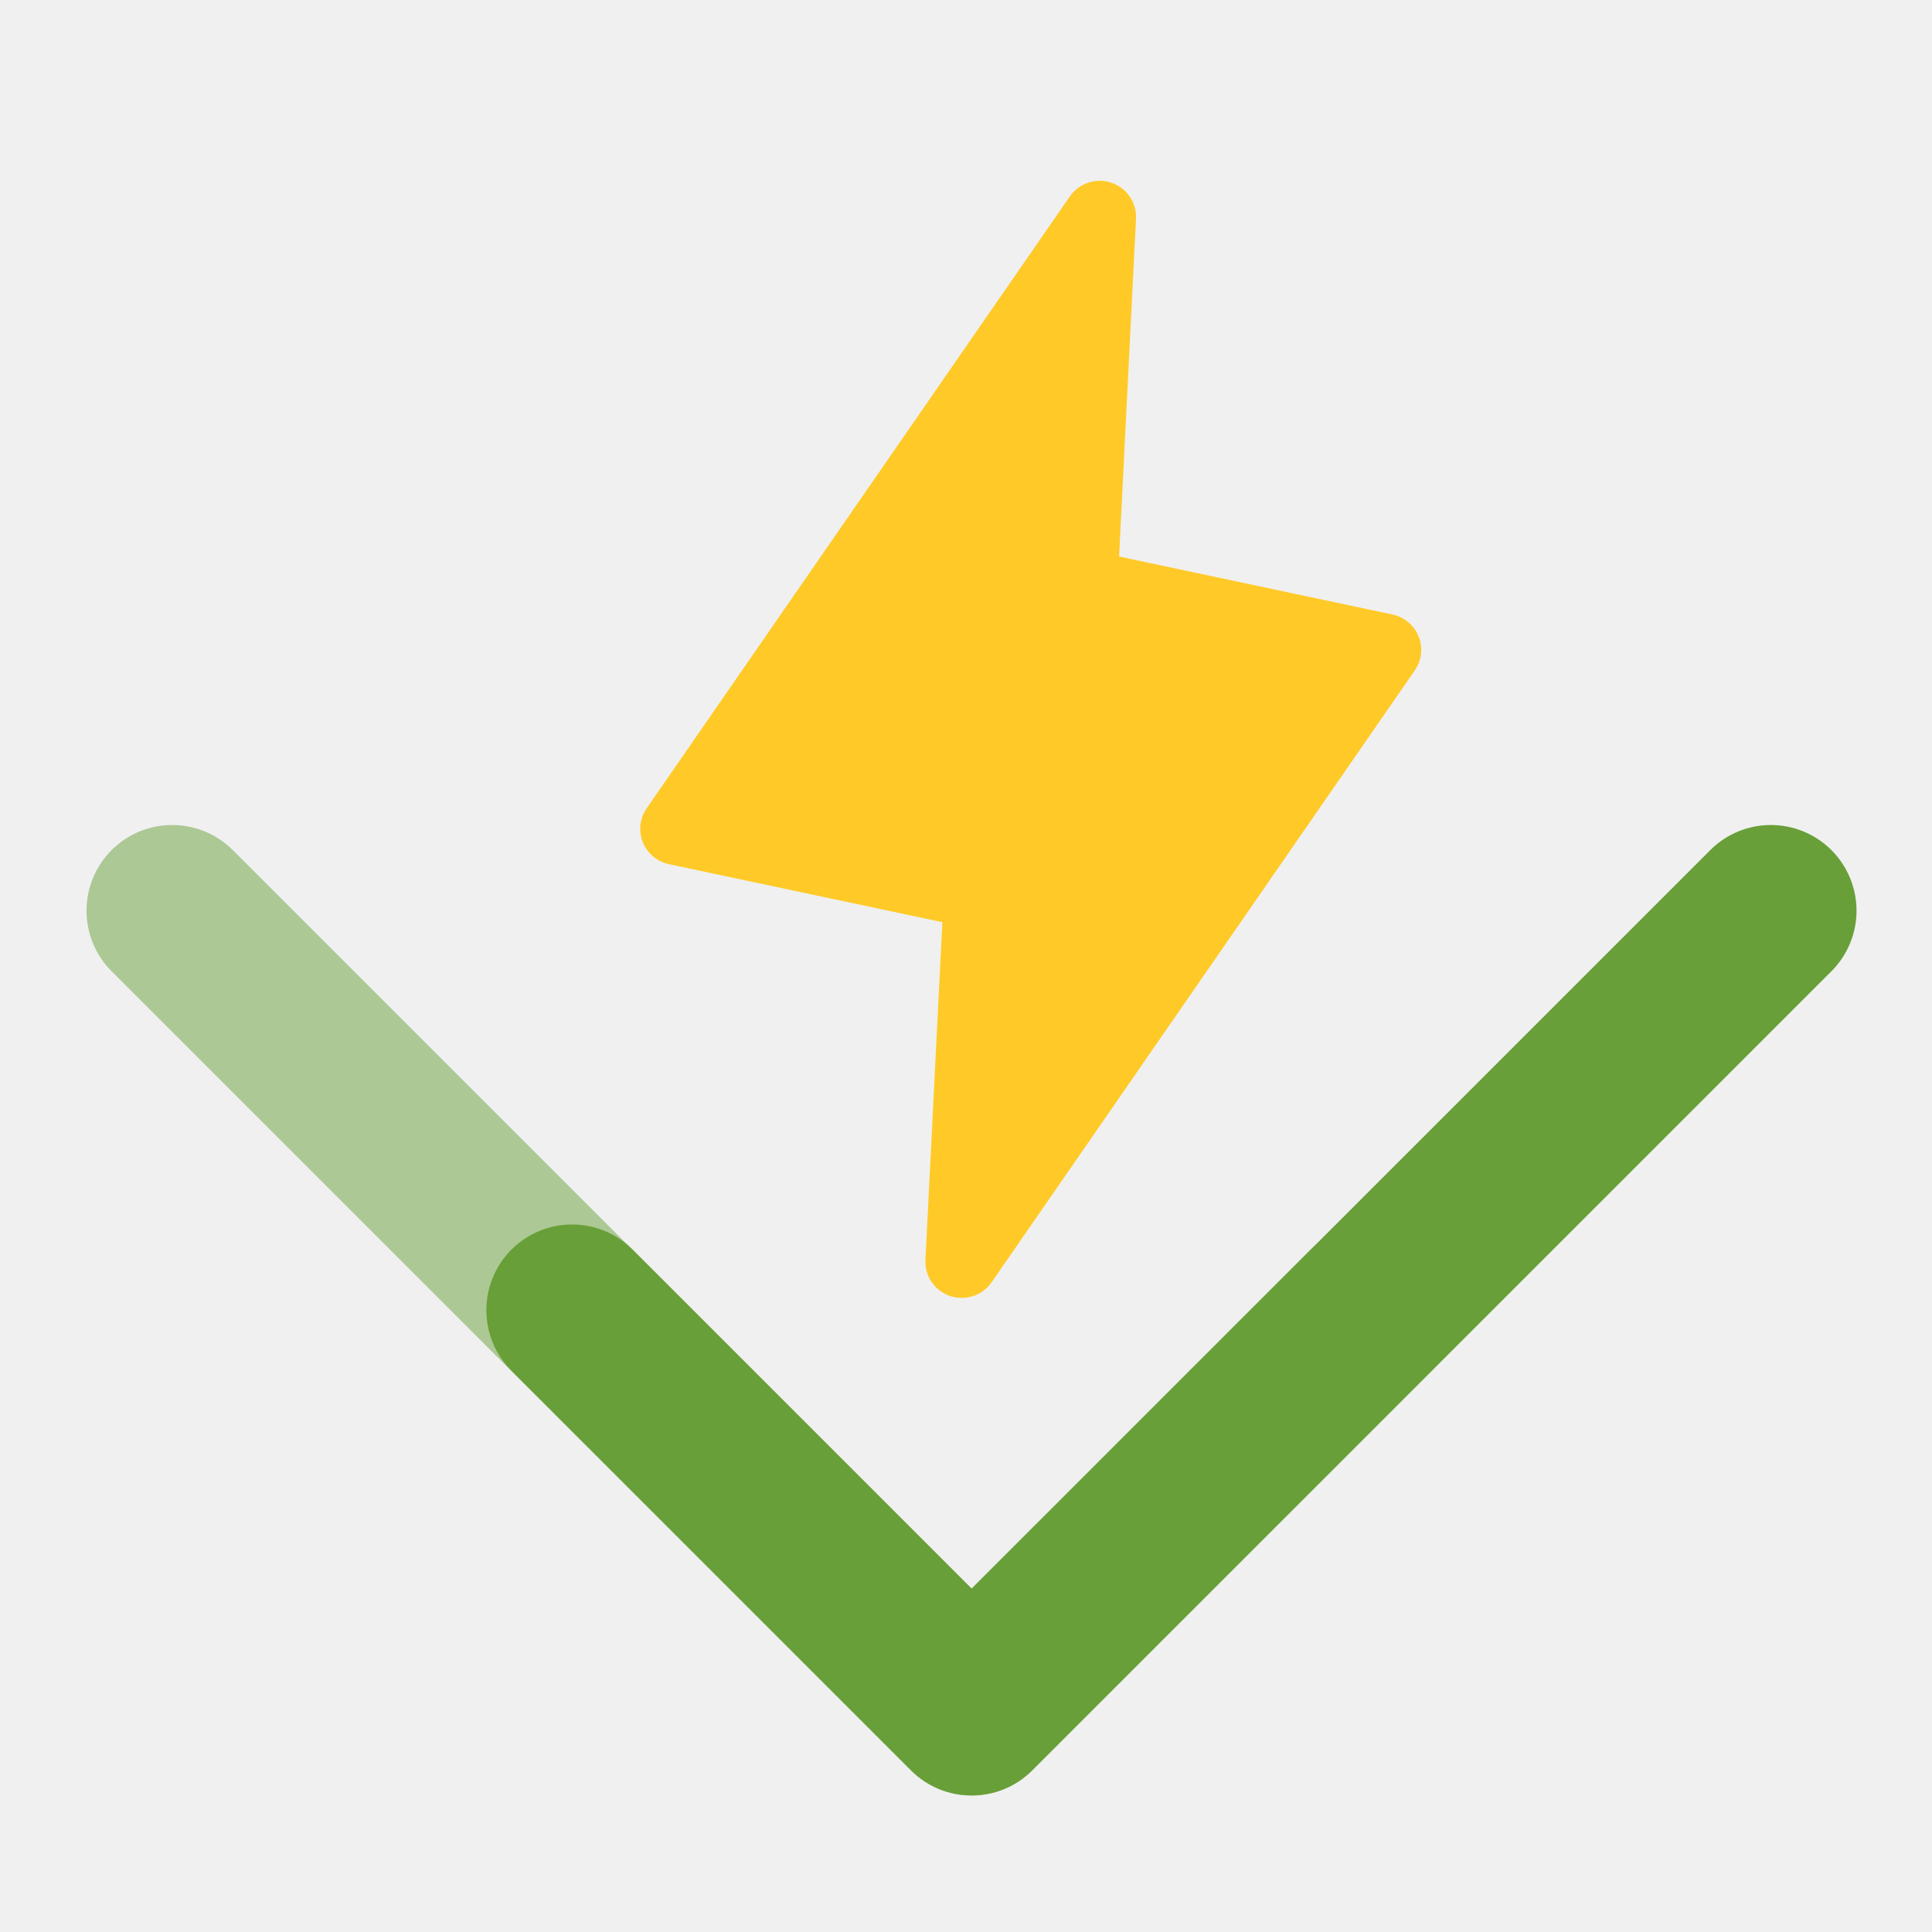
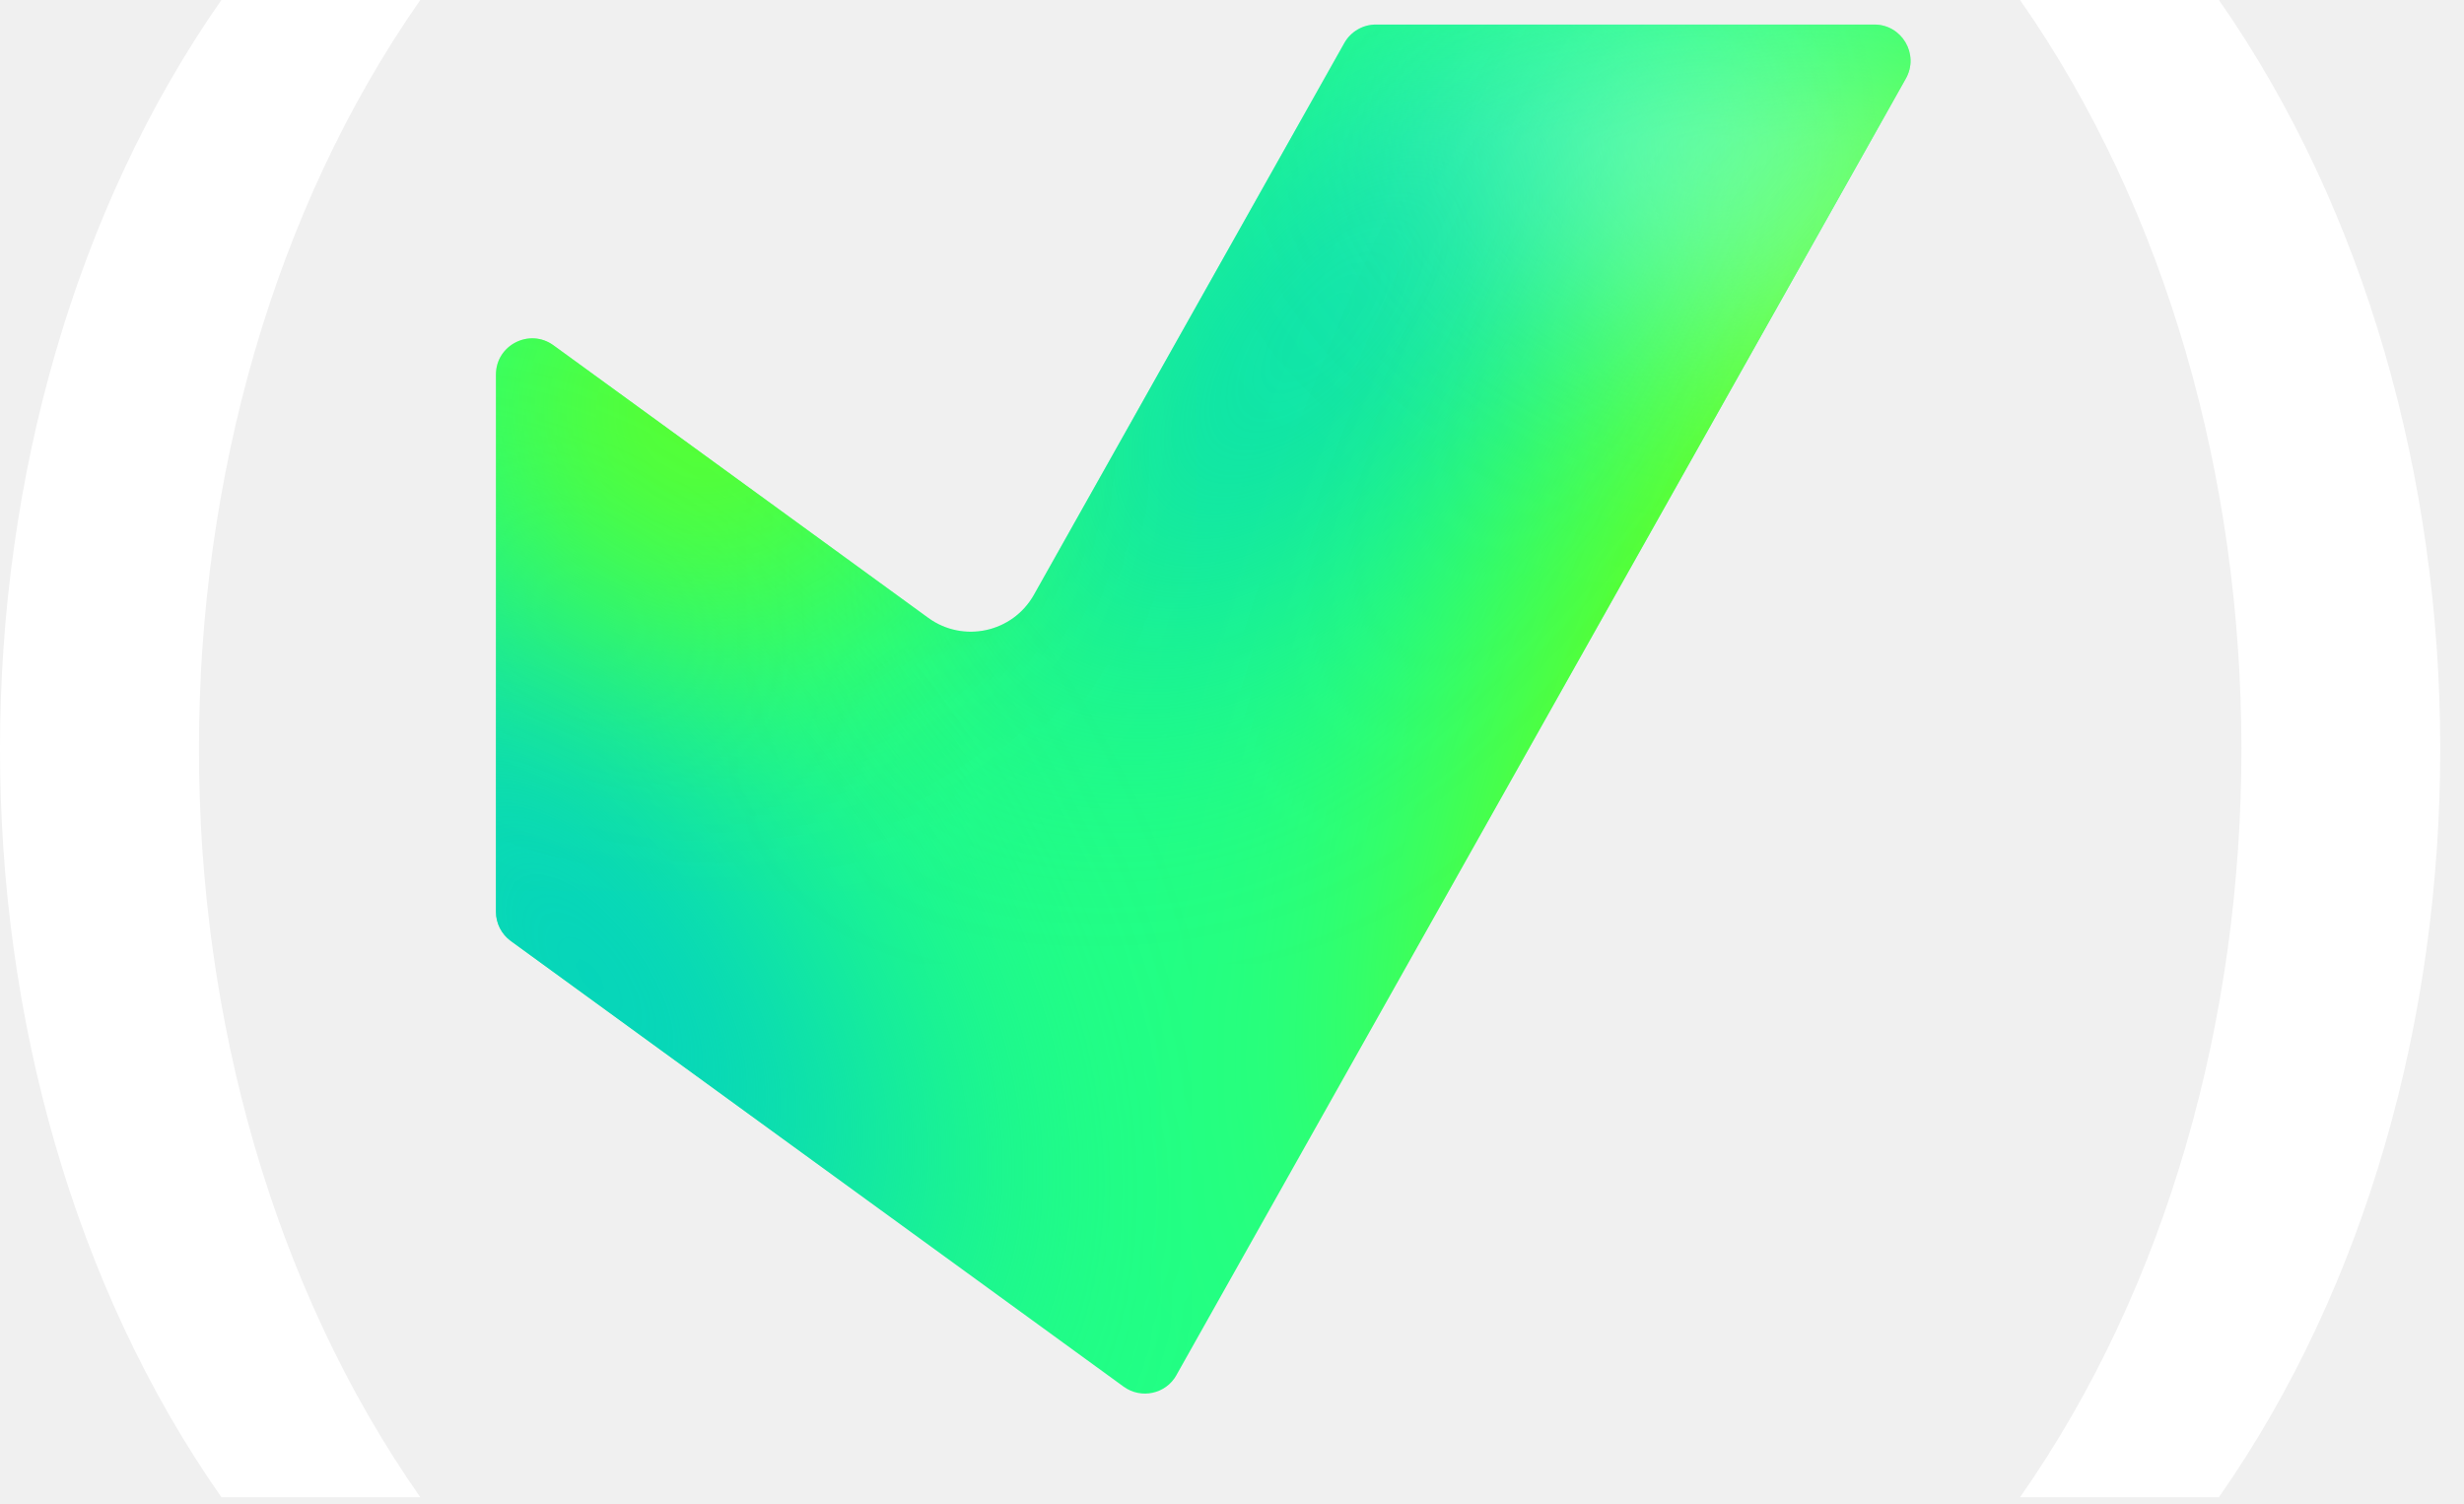
- <svg xmlns="http://www.w3.org/2000/svg" width="260" height="260" version="1.1" viewBox="0 0 165 165">
-   <path fill="#ffca28" d="m120.83 57.254-36.138 52.251c-0.383 0.554-0.937 0.969-1.578 1.182s-1.334 0.211-1.974-3e-3c-0.64-0.215-1.191-0.632-1.571-1.187-0.38-0.556-0.567-1.22-0.533-1.891l1.446-28.848-23.349-4.952c-0.499-0.106-0.964-0.332-1.354-0.66-0.39-0.327-0.692-0.746-0.881-1.218s-0.257-0.983-0.2-1.488c0.057-0.505 0.239-0.988 0.528-1.407l36.138-52.251c0.383-0.554 0.937-0.969 1.578-1.182 0.641-0.213 1.334-0.212 1.974 0.003 0.64 0.215 1.191 0.632 1.571 1.187 0.38 0.555 0.567 1.219 0.533 1.891l-1.446 28.848 23.349 4.951c0.499 0.106 0.964 0.332 1.354 0.66 0.39 0.328 0.692 0.746 0.88 1.218 0.189 0.472 0.257 0.983 0.2 1.488-0.057 0.505-0.239 0.988-0.529 1.407v-4e-4z" />
-   <path fill="#689f38" d="m82.987 153.34c-0.961 1e-3 -1.913-0.187-2.801-0.555s-1.695-0.908-2.373-1.588l-34.146-34.144c-1.366-1.373-2.132-3.232-2.129-5.169 0.003-1.937 0.773-3.795 2.143-5.164 1.37-1.37 3.227-2.141 5.164-2.144 1.937-2e-3 3.796 0.763 5.17 2.129l28.973 28.97 63.118-63.115c1.376-1.354 3.231-2.109 5.161-2.101 1.931 0.008 3.78 0.778 5.144 2.143 1.365 1.365 2.136 3.214 2.144 5.144 7e-3 1.93-0.748 3.785-2.102 5.161l-68.292 68.29c-0.679 0.681-1.485 1.22-2.373 1.588-0.888 0.368-1.839 0.556-2.8 0.555z" />
-   <path fill="#689f38" fill-opacity=".502" d="m82.957 153.34c0.961 1e-3 1.913-0.187 2.801-0.555s1.694-0.908 2.373-1.588l34.146-34.144c1.366-1.373 2.132-3.232 2.129-5.169-2e-3 -1.937-0.773-3.795-2.143-5.164-1.37-1.37-3.227-2.141-5.164-2.144-1.937-2e-3 -3.796 0.763-5.17 2.129l-28.973 28.97-63.118-63.115c-1.376-1.354-3.231-2.109-5.161-2.101-1.93 0.008-3.779 0.778-5.144 2.143-1.365 1.365-2.135 3.214-2.143 5.144s0.747 3.785 2.101 5.161l68.293 68.29c0.679 0.681 1.485 1.22 2.373 1.588 0.888 0.368 1.839 0.556 2.8 0.555z" />
+ <svg xmlns="http://www.w3.org/2000/svg" viewBox="0 0 77 47" fill="none">
+   <path d="M36.764 42.974C36.433 43.564 35.662 43.732 35.112 43.333L15.964 29.407C15.671 29.193 15.498 28.853 15.498 28.491V11.706C15.498 10.782 16.548 10.248 17.295 10.79L29.007 19.308C30.102 20.105 31.646 19.767 32.31 18.588L42.01 1.344C42.21 0.989 42.587 0.767 42.996 0.767H58.571C59.437 0.767 59.982 1.7 59.558 2.454L36.764 42.971V42.974Z" fill="#22FF84" />
+   <mask id="mask0_2002_17380" style="mask-type:alpha" maskUnits="userSpaceOnUse" x="15" y="0" width="45" height="44">
+     <path d="M36.764 42.973C36.433 43.564 35.662 43.732 35.112 43.333L15.964 29.407C15.671 29.193 15.498 28.853 15.498 28.491V11.706C15.498 10.782 16.548 10.247 17.295 10.79L29.007 19.308C30.102 20.105 31.646 19.767 32.31 18.588L42.01 1.344C42.21 0.989 42.587 0.767 42.996 0.767H58.571C59.437 0.767 59.982 1.7 59.558 2.454L36.764 42.971V42.973Z" fill="black" />
+   </mask>
+   <g mask="url(#mask0_2002_17380)">
+     <g filter="url(#filter0_f_2002_17380)">
+       <ellipse cx="14.031" cy="3.391" rx="14.031" ry="3.391" transform="matrix(-0.650066 0.759878 0.759879 0.650065 48.0078 -2.85199)" fill="#00CCC6" />
+     </g>
+     <g filter="url(#filter1_f_2002_17380)">
+       <ellipse cx="14.031" cy="6.087" rx="14.031" ry="6.087" transform="matrix(-0.588245 -0.808682 -0.808682 0.588246 31.6079 38.2737)" fill="#00CCC6" />
+     </g>
+     <g filter="url(#filter2_f_2002_17380)">
+       <ellipse cx="21.942" cy="12.962" rx="6.374" ry="5.551" transform="rotate(23.1293 21.9417 12.9621)" fill="#77FF00" />
+     </g>
+     <g filter="url(#filter3_f_2002_17380)">
+       <ellipse cx="56.273" cy="16.718" rx="5.615" ry="24.534" transform="rotate(23.1293 56.2731 16.7177)" fill="#77FF00" />
+     </g>
+     <g filter="url(#filter4_f_2002_17380)">
+       <ellipse cx="4.985" cy="10.069" rx="4.985" ry="10.069" transform="matrix(0.707107 -0.707107 -0.707107 -0.707107 54.9468 11.7083)" fill="#97FFE2" />
+     </g>
+   </g>
+   <path d="M6.919 0C-2.279 13.166 -2.333 33.575 6.919 46.789H13.134C3.884 33.575 3.938 13.166 13.134 0H6.919Z" fill="white" />
+   <path d="M69.34 0H63.126C72.324 13.166 72.378 33.575 63.126 46.789H69.34C78.59 33.575 78.536 13.166 69.34 0Z" fill="white" />
+   <defs>
+     <filter id="filter0_f_2002_17380" x="22.791" y="-10.067" width="37.343" height="40.162" filterUnits="userSpaceOnUse" color-interpolation-filters="sRGB">
+       <feFlood flood-opacity="0" result="BackgroundImageFix" />
+       <feBlend mode="normal" in="SourceGraphic" in2="BackgroundImageFix" result="shape" />
+       <feGaussianBlur stdDeviation="4.596" result="effect1_foregroundBlur_2002_17380" />
+     </filter>
+     <filter id="filter1_f_2002_17380" x="-0.371" y="9.415" width="37.605" height="42.185" filterUnits="userSpaceOnUse" color-interpolation-filters="sRGB">
+       <feFlood flood-opacity="0" result="BackgroundImageFix" />
+       <feBlend mode="normal" in="SourceGraphic" in2="BackgroundImageFix" result="shape" />
+       <feGaussianBlur stdDeviation="4.596" result="effect1_foregroundBlur_2002_17380" />
+     </filter>
+     <filter id="filter2_f_2002_17380" x="6.494" y="-1.916" width="30.894" height="29.756" filterUnits="userSpaceOnUse" color-interpolation-filters="sRGB">
+       <feFlood flood-opacity="0" result="BackgroundImageFix" />
+       <feBlend mode="normal" in="SourceGraphic" in2="BackgroundImageFix" result="shape" />
+       <feGaussianBlur stdDeviation="4.596" result="effect1_foregroundBlur_2002_17380" />
+     </filter>
+     <filter id="filter3_f_2002_17380" x="36.147" y="-15.145" width="40.253" height="63.725" filterUnits="userSpaceOnUse" color-interpolation-filters="sRGB">
+       <feFlood flood-opacity="0" result="BackgroundImageFix" />
+       <feBlend mode="normal" in="SourceGraphic" in2="BackgroundImageFix" result="shape" />
+       <feGaussianBlur stdDeviation="4.596" result="effect1_foregroundBlur_2002_17380" />
+     </filter>
+     <filter id="filter4_f_2002_17380" x="34.214" y="-16.075" width="34.276" height="34.275" filterUnits="userSpaceOnUse" color-interpolation-filters="sRGB">
+       <feFlood flood-opacity="0" result="BackgroundImageFix" />
+       <feBlend mode="normal" in="SourceGraphic" in2="BackgroundImageFix" result="shape" />
+       <feGaussianBlur stdDeviation="4.596" result="effect1_foregroundBlur_2002_17380" />
+     </filter>
+   </defs>
</svg>
